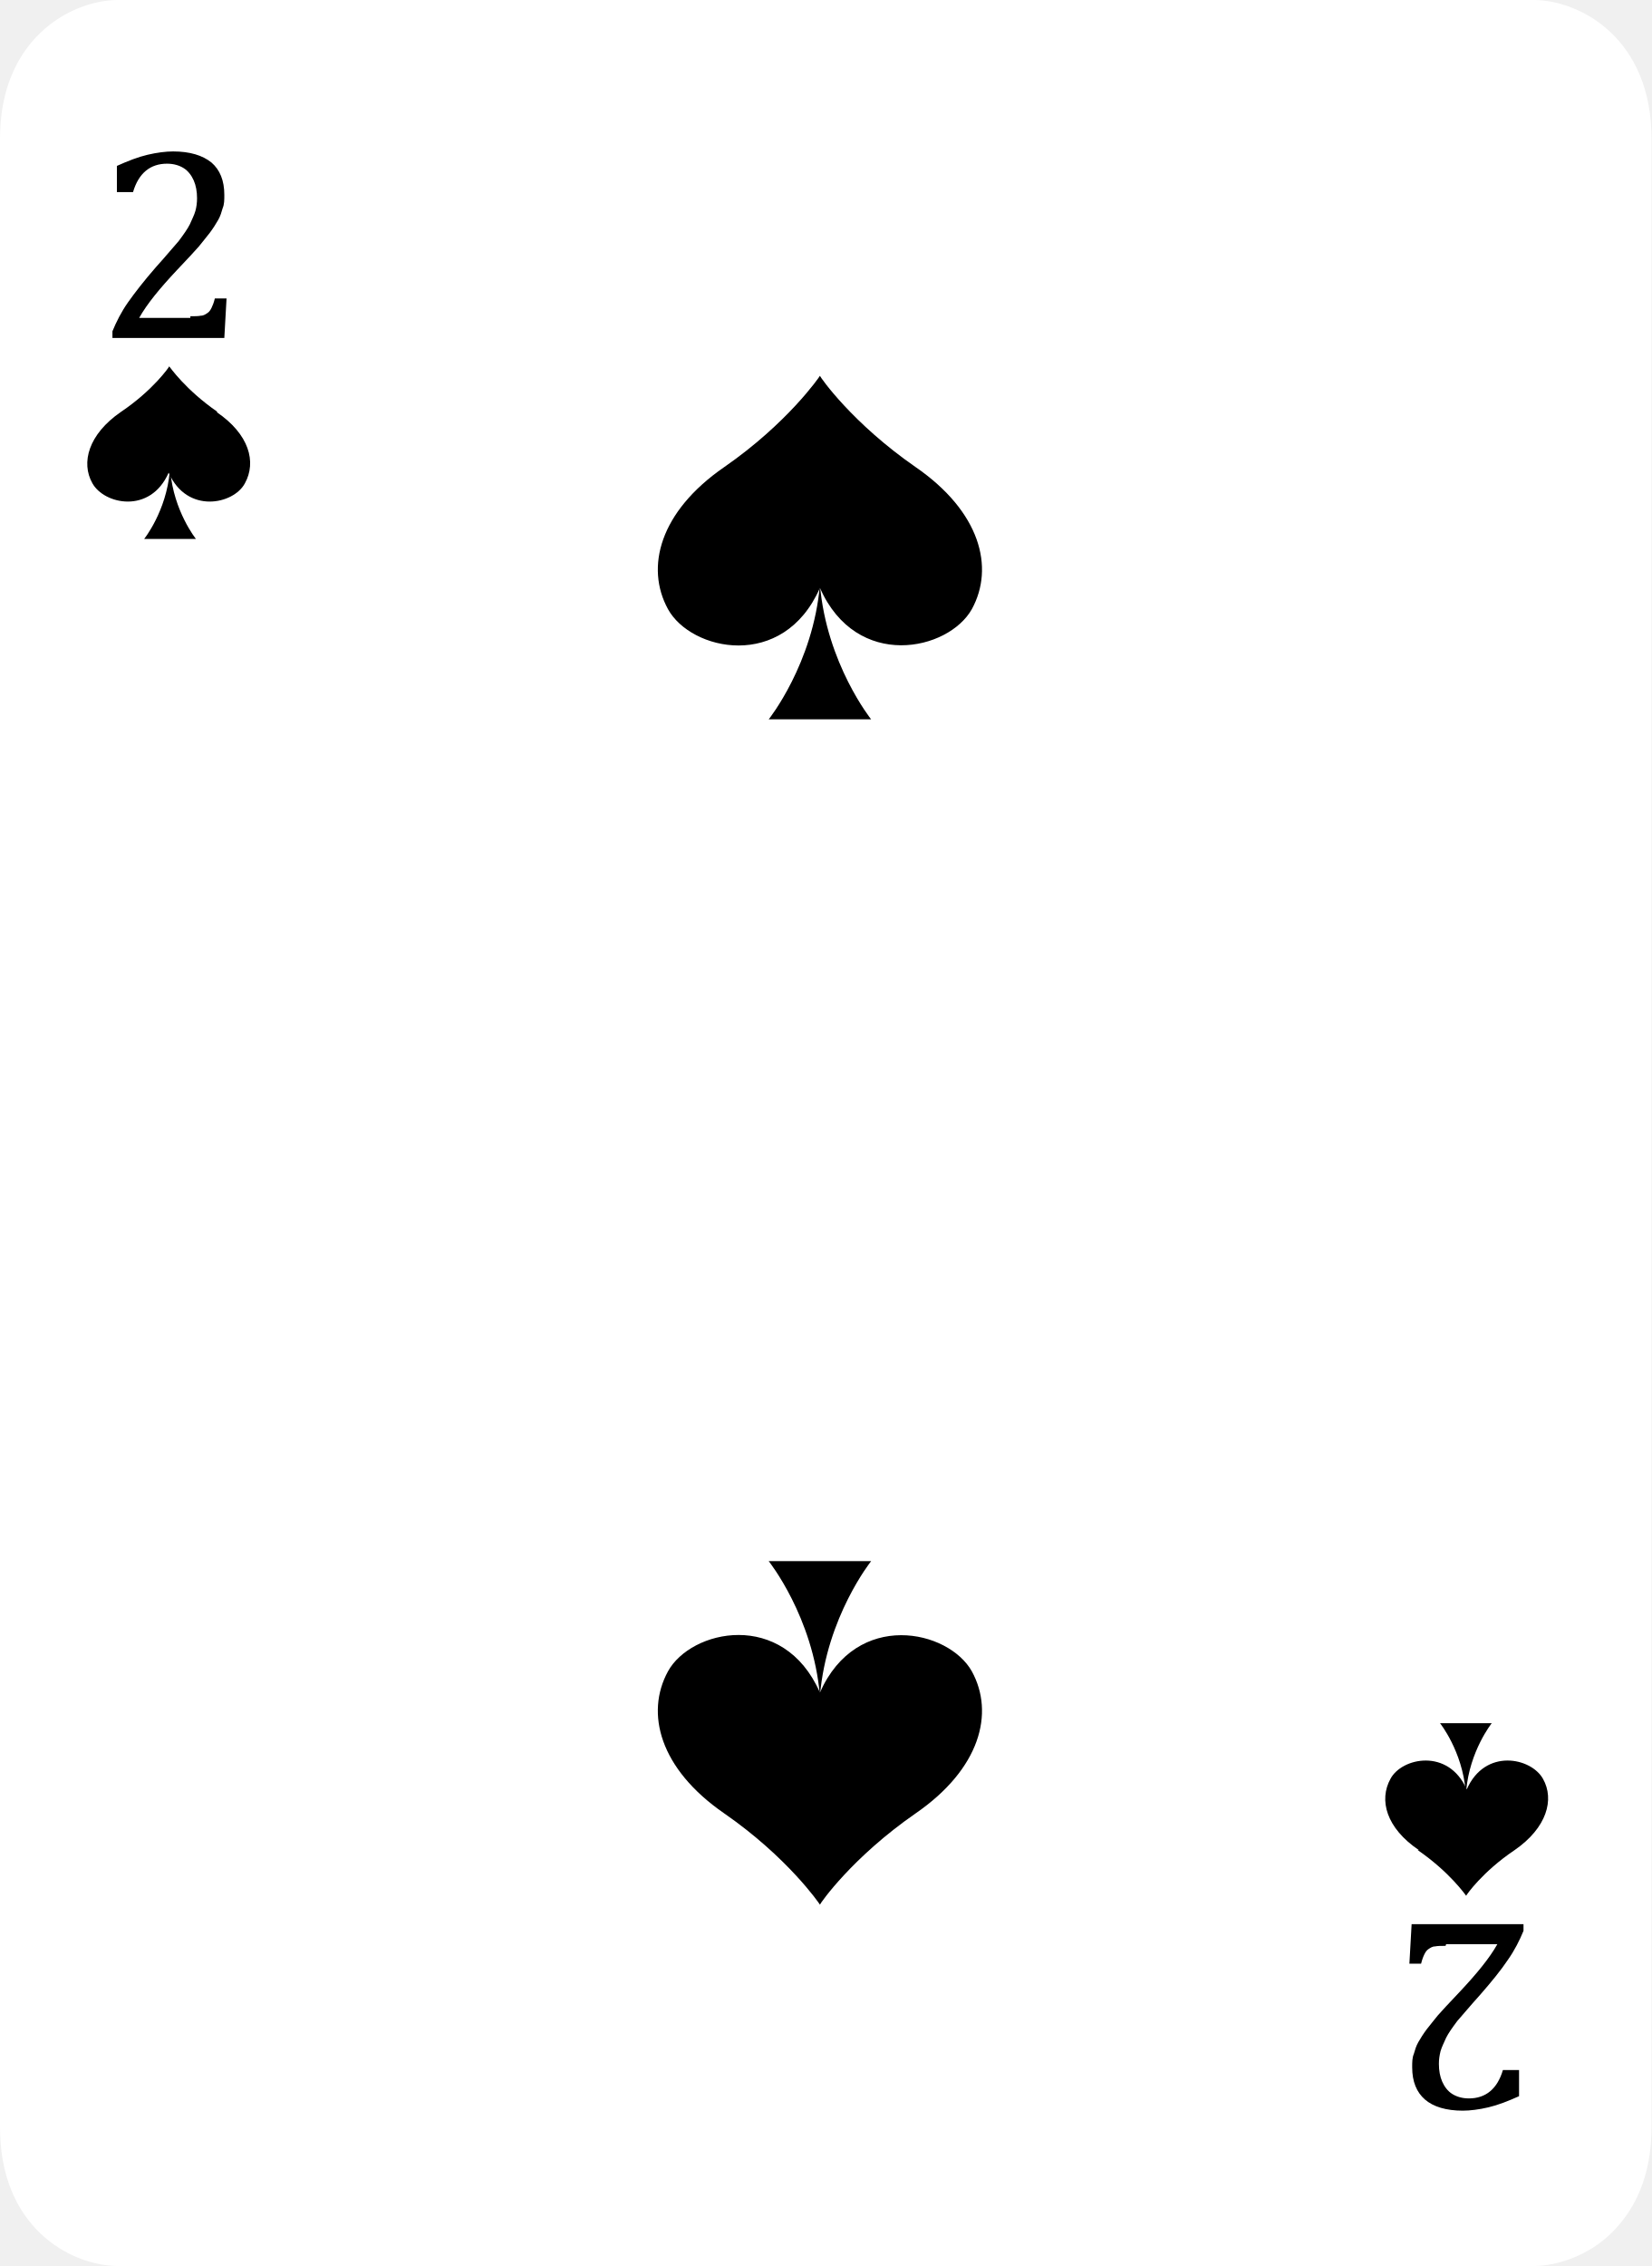
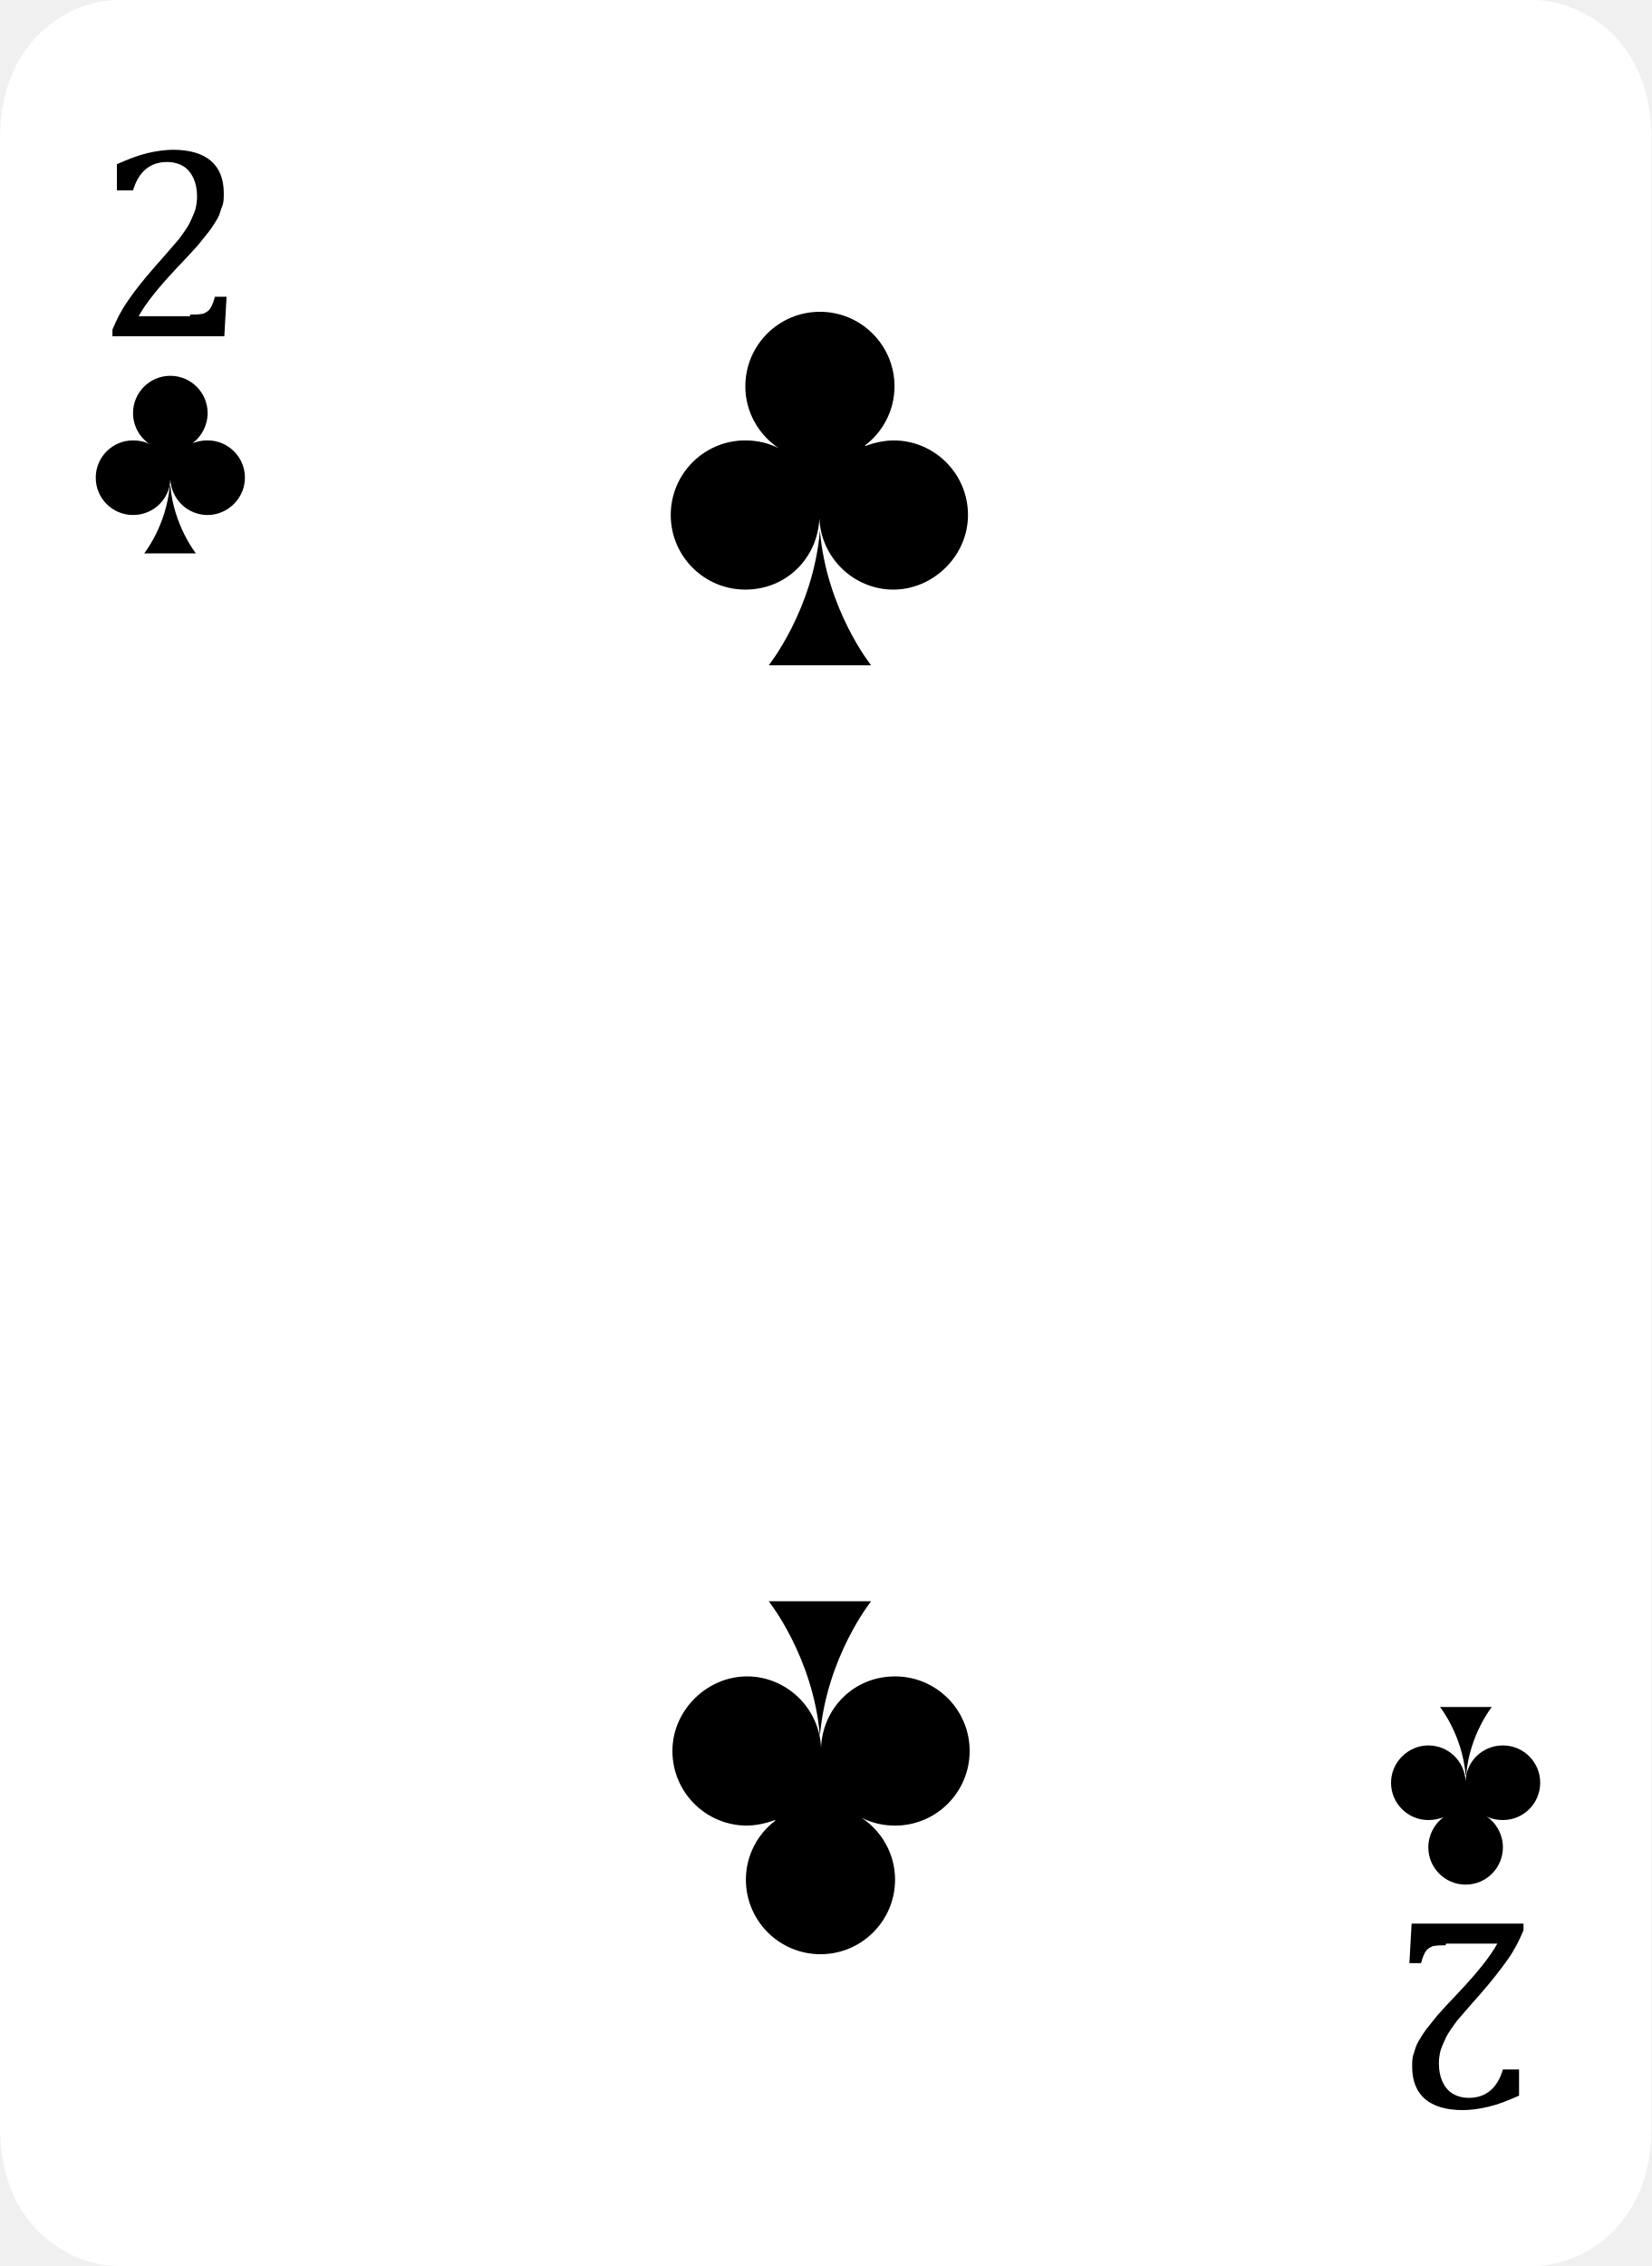
<svg xmlns="http://www.w3.org/2000/svg" id="Layer_2" data-name="Layer 2" width="29.67" height="40.7" viewBox="0 0 29.67 40.7">
  <g id="Layer_1-2" data-name="Layer 1">
    <g>
-       <path d="M2.09,40.7s.02,0,.03,0h25.43s.02,0,.03,0c.16,0,.99-.06,1.58-.83.34-.44.51-1,.51-1.67V2.49C29.67.71,28.42.02,27.58,0c0,0-.02,0-.03,0H2.12s-.02,0-.03,0C1.25.02,0,.71,0,2.49v1.31s0,.03,0,.04v33.28s0,.03,0,.04v1.05c0,1.79,1.25,2.47,2.09,2.49Z" style="fill: #fff;" />
+       <path d="M2.12,40.7h25.43s.02,0,.03,0c.16,0,.99-.06,1.58-.83.34-.44.51-1,.51-1.67V2.49C29.67.71,28.42.02,27.58,0c0,0-.02,0-.03,0h-.06s0,0-.01,0H2.12s-.02,0-.03,0C1.25.02,0,.71,0,2.49v1.31s0,.03,0,.04v33.28s0,.03,0,.04v1.05c0,1.79,1.25,2.47,2.09,2.49,0,0,.02,0,.03,0Z" style="fill: #fff;" />
      <g>
        <g>
          <g>
-             <path d="M3.05,8.46c-.06.72-.46,1.22-.46,1.22h.93s-.4-.5-.46-1.22Z" />
-             <path d="M3.91,7.4c-.58-.4-.86-.81-.87-.82h0s0,0,0,0h0s0,0,0,0c0,.01-.29.43-.87.82-.58.4-.72.91-.51,1.28.21.38,1.04.56,1.37-.19.33.75,1.17.57,1.37.19.21-.38.08-.88-.51-1.28Z" />
+             <path d="M3.05,8.72c-.06.72-.46,1.22-.46,1.22h.93s-.4-.5-.46-1.22Z" />
+             <path d="M3.72,7.91c-.09,0-.18.02-.26.05,0,0,0,0,0,0,.16-.12.27-.32.27-.54,0-.37-.3-.67-.67-.67s-.67.3-.67.67c0,.23.12.44.3.56-.09-.05-.19-.07-.3-.07-.37,0-.67.3-.67.67s.3.67.67.67.66-.29.67-.64c0,0,0,0,0,0,.02.36.31.64.67.64s.67-.3.67-.67-.3-.67-.67-.67Z" />
          </g>
-           <path d="M3.42,5.68c.08,0,.14,0,.19-.01.05,0,.09-.03.12-.05.03-.02.05-.05.07-.09.02-.04.04-.09.06-.17h.21l-.04.71h-2.01v-.12c.07-.17.16-.35.28-.52s.29-.39.5-.63c.19-.21.32-.37.41-.47.09-.12.16-.22.2-.3.04-.09.08-.17.1-.24s.03-.15.03-.23c0-.12-.02-.23-.06-.32-.04-.09-.1-.17-.18-.22s-.18-.08-.3-.08c-.3,0-.51.17-.61.51h-.29v-.47c.2-.09.38-.16.55-.2.17-.04.33-.06.46-.06.3,0,.53.07.69.2.15.13.23.32.23.58,0,.09,0,.17-.03.24-.02.07-.04.14-.08.21-.04.07-.09.15-.15.23-.06.08-.13.16-.2.25-.07.08-.2.22-.39.42-.31.33-.54.61-.68.86h.92Z" />
+           <path d="M3.42,5.65c.08,0,.14,0,.19-.01.05,0,.09-.03.12-.05.03-.02.05-.05.07-.09.02-.04.04-.09.06-.17h.21l-.04.71h-2.01v-.12c.07-.17.16-.35.28-.52.12-.18.29-.39.5-.63.19-.21.32-.37.41-.47.09-.12.16-.22.2-.3.04-.09.08-.17.1-.24.02-.08.03-.15.03-.23,0-.12-.02-.23-.06-.32-.04-.09-.1-.17-.18-.22-.08-.05-.18-.08-.3-.08-.3,0-.51.17-.61.51h-.29v-.47c.2-.09.38-.16.55-.2.17-.04.33-.06.46-.06.3,0,.53.07.68.2.15.13.23.32.23.58,0,.09,0,.17-.03.24s-.04.14-.08.21c-.04.07-.09.15-.15.23s-.13.16-.2.25c-.07.08-.2.22-.39.42-.31.33-.54.61-.68.86h.92Z" />
        </g>
        <g>
          <g>
-             <path d="M26.34,32.17c.06-.72.46-1.22.46-1.22h-.93s.4.5.46,1.22Z" />
-             <path d="M25.47,33.23c.58.4.86.81.87.82h0s0,0,0,0h0s0,0,0,0c0-.01.29-.43.87-.82.58-.4.72-.91.51-1.28-.21-.38-1.04-.56-1.37.19-.33-.75-1.17-.57-1.37-.19-.21.38-.08.88.51,1.28Z" />
+             <path d="M26.34,31.88c.06-.72.46-1.22.46-1.22h-.93s.4.5.46,1.22Z" />
+             <path d="M25.67,32.69c.09,0,.18-.02.26-.05,0,0,0,0,0,0-.16.12-.27.32-.27.54,0,.37.3.67.67.67s.67-.3.67-.67c0-.23-.12-.44-.3-.56.09.05.19.07.3.07.37,0,.67-.3.67-.67s-.3-.67-.67-.67-.66.29-.67.64c0,0,0,0,0,0-.02-.36-.31-.64-.67-.64s-.67.3-.67.67.3.67.67.67Z" />
          </g>
-           <path d="M25.97,34.95c-.08,0-.14,0-.19.01-.05,0-.09.03-.12.05s-.05.05-.07.09c-.02.04-.04.09-.06.17h-.21l.04-.71h2.01v.12c-.07.17-.16.35-.28.52-.12.18-.29.39-.5.63-.19.21-.32.37-.41.47-.09.12-.16.22-.2.3-.04.09-.08.17-.1.24-.02.08-.03.15-.03.23,0,.12.02.23.06.32.04.09.1.17.18.22.08.05.18.08.3.08.3,0,.51-.17.61-.51h.29v.47c-.2.09-.38.16-.55.2-.17.04-.33.06-.46.06-.3,0-.53-.07-.68-.2-.15-.13-.23-.32-.23-.58,0-.09,0-.17.03-.24.02-.07.04-.14.08-.21.04-.07.09-.15.15-.23.06-.08.13-.16.2-.25.07-.08.2-.22.39-.42.31-.33.54-.61.68-.86h-.92Z" />
+           <path d="M25.97,34.94c-.08,0-.14,0-.19.01-.05,0-.09.03-.12.05-.03.02-.05.05-.07.09-.02.04-.04.09-.06.17h-.21l.04-.71h2.01v.12c-.07.17-.16.35-.28.52s-.29.39-.5.63c-.19.21-.32.37-.41.47-.09.12-.16.22-.2.3-.04.09-.08.17-.1.24-.02.08-.03.15-.03.23,0,.12.02.23.06.32.04.09.1.17.18.22.08.05.18.08.3.08.3,0,.51-.17.61-.51h.29v.47c-.2.09-.38.16-.55.2-.17.04-.33.06-.46.06-.3,0-.53-.07-.68-.2s-.23-.32-.23-.58c0-.09,0-.17.03-.24.02-.07.04-.14.08-.21.04-.07.09-.15.15-.23.06-.08.13-.16.2-.25.07-.08.2-.22.39-.42.31-.33.54-.61.68-.86h-.92Z" />
        </g>
        <g>
          <g>
-             <path d="M14.73,10.5c-.12,1.42-.92,2.42-.92,2.42h1.84s-.8-1-.92-2.42Z" />
-             <path d="M16.45,8.39c-1.14-.79-1.71-1.61-1.72-1.64h0s0,0,0,0h0s0,0,0,0c-.01.02-.58.85-1.72,1.64-1.16.8-1.42,1.8-1.01,2.55.41.75,2.07,1.12,2.73-.38.66,1.49,2.31,1.13,2.73.38.41-.75.15-1.75-1.01-2.55Z" />
+             <path d="M14.73,9.53c-.12,1.42-.92,2.42-.92,2.42h1.84s-.8-1-.92-2.42Z" />
+             <path d="M16.07,7.91c-.18,0-.36.04-.52.1,0,0,0,0-.01-.01.32-.24.53-.63.53-1.06,0-.74-.6-1.34-1.34-1.34s-1.34.6-1.34,1.34c0,.46.24.87.6,1.11-.18-.09-.38-.14-.6-.14-.74,0-1.34.6-1.34,1.34s.6,1.34,1.34,1.34,1.3-.57,1.33-1.28c0,0,0,0,0,0,.03.71.62,1.28,1.33,1.28s1.34-.6,1.34-1.34-.6-1.34-1.34-1.34Z" />
          </g>
          <g>
-             <path d="M14.73,30.46c-.12-1.42-.92-2.42-.92-2.42h1.84s-.8,1-.92,2.42Z" />
-             <path d="M16.45,32.57c-1.14.79-1.71,1.61-1.72,1.64h0s0,0,0,0h0s0,0,0,0c-.01-.02-.58-.85-1.72-1.64-1.16-.8-1.42-1.8-1.01-2.55.41-.75,2.07-1.12,2.73.38.66-1.49,2.31-1.13,2.73-.38.41.75.15,1.75-1.01,2.55Z" />
+             <path d="M14.73,31.18c.12-1.42.92-2.42.92-2.42h-1.84s.8,1,.92,2.42Z" />
+             <path d="M13.4,32.79c.18,0,.36-.04.52-.1,0,0,0,0,.01.01-.32.24-.53.63-.53,1.06,0,.74.6,1.34,1.34,1.34s1.34-.6,1.34-1.34c0-.46-.24-.87-.6-1.11.18.09.38.14.6.14.74,0,1.34-.6,1.34-1.34s-.6-1.34-1.34-1.34-1.3.57-1.33,1.28c0,0,0,0,0,0-.03-.71-.62-1.28-1.33-1.28s-1.34.6-1.34,1.34.6,1.34,1.34,1.34Z" />
          </g>
        </g>
      </g>
    </g>
  </g>
</svg>
